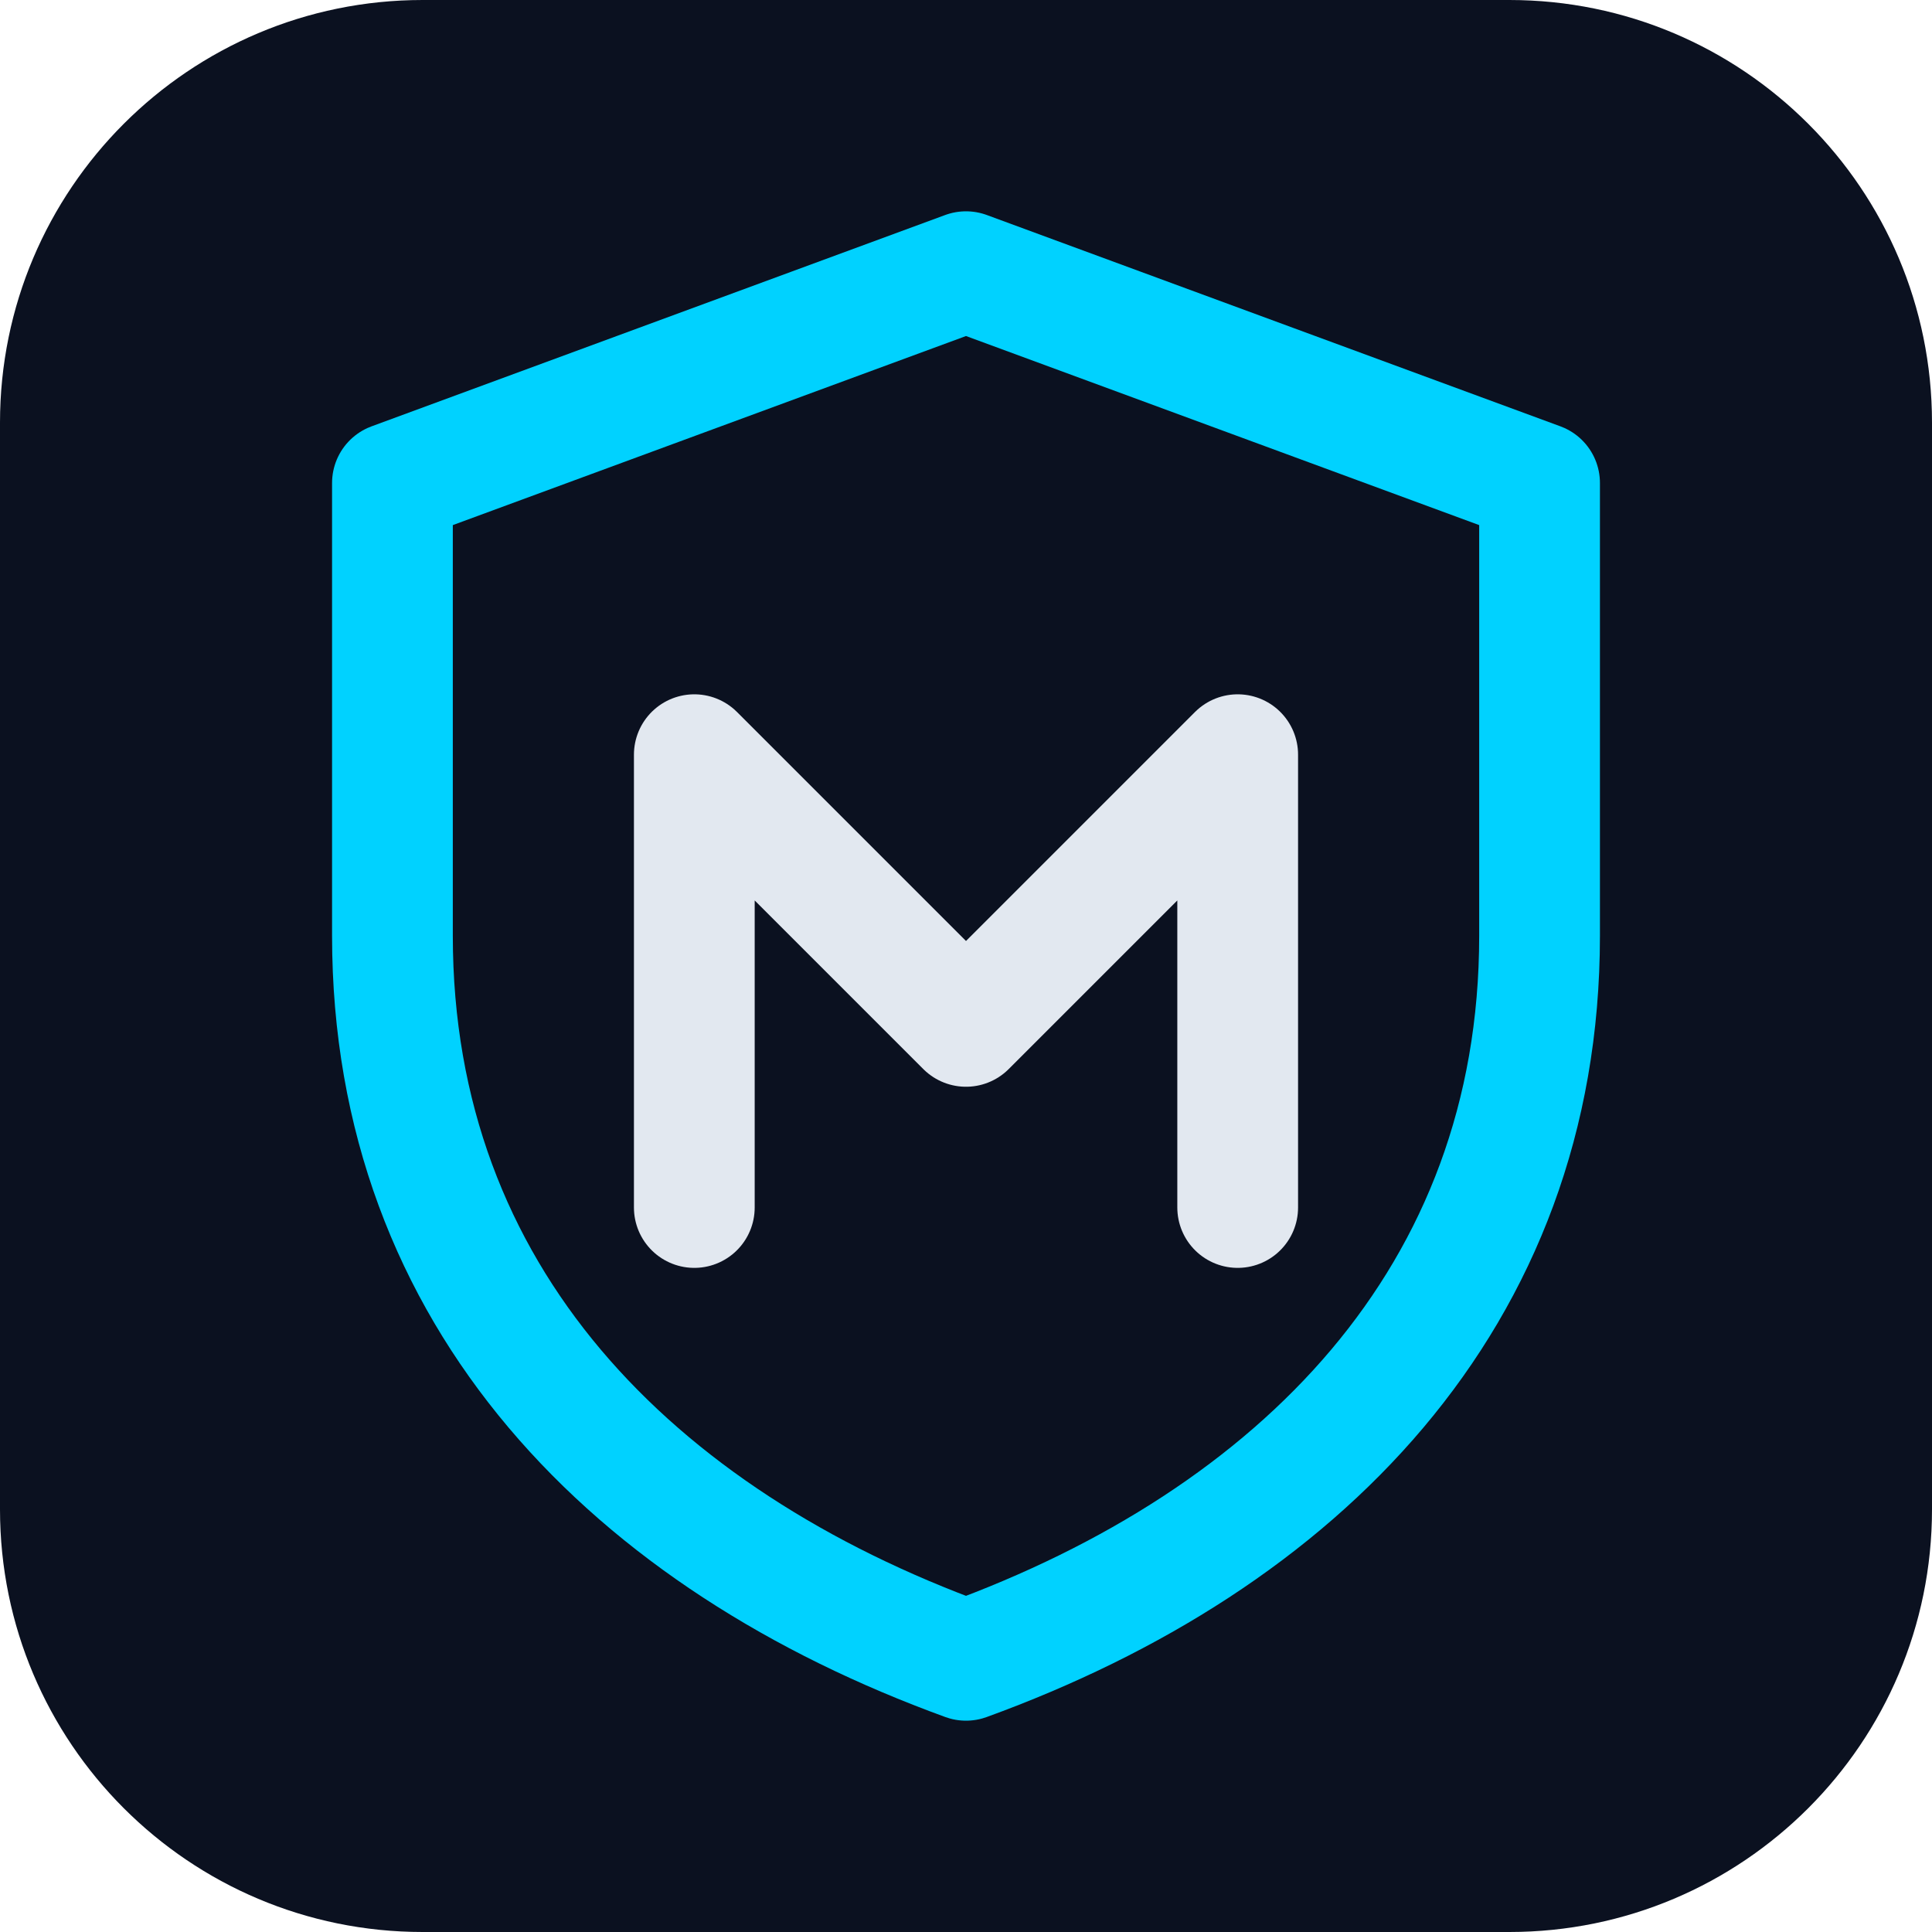
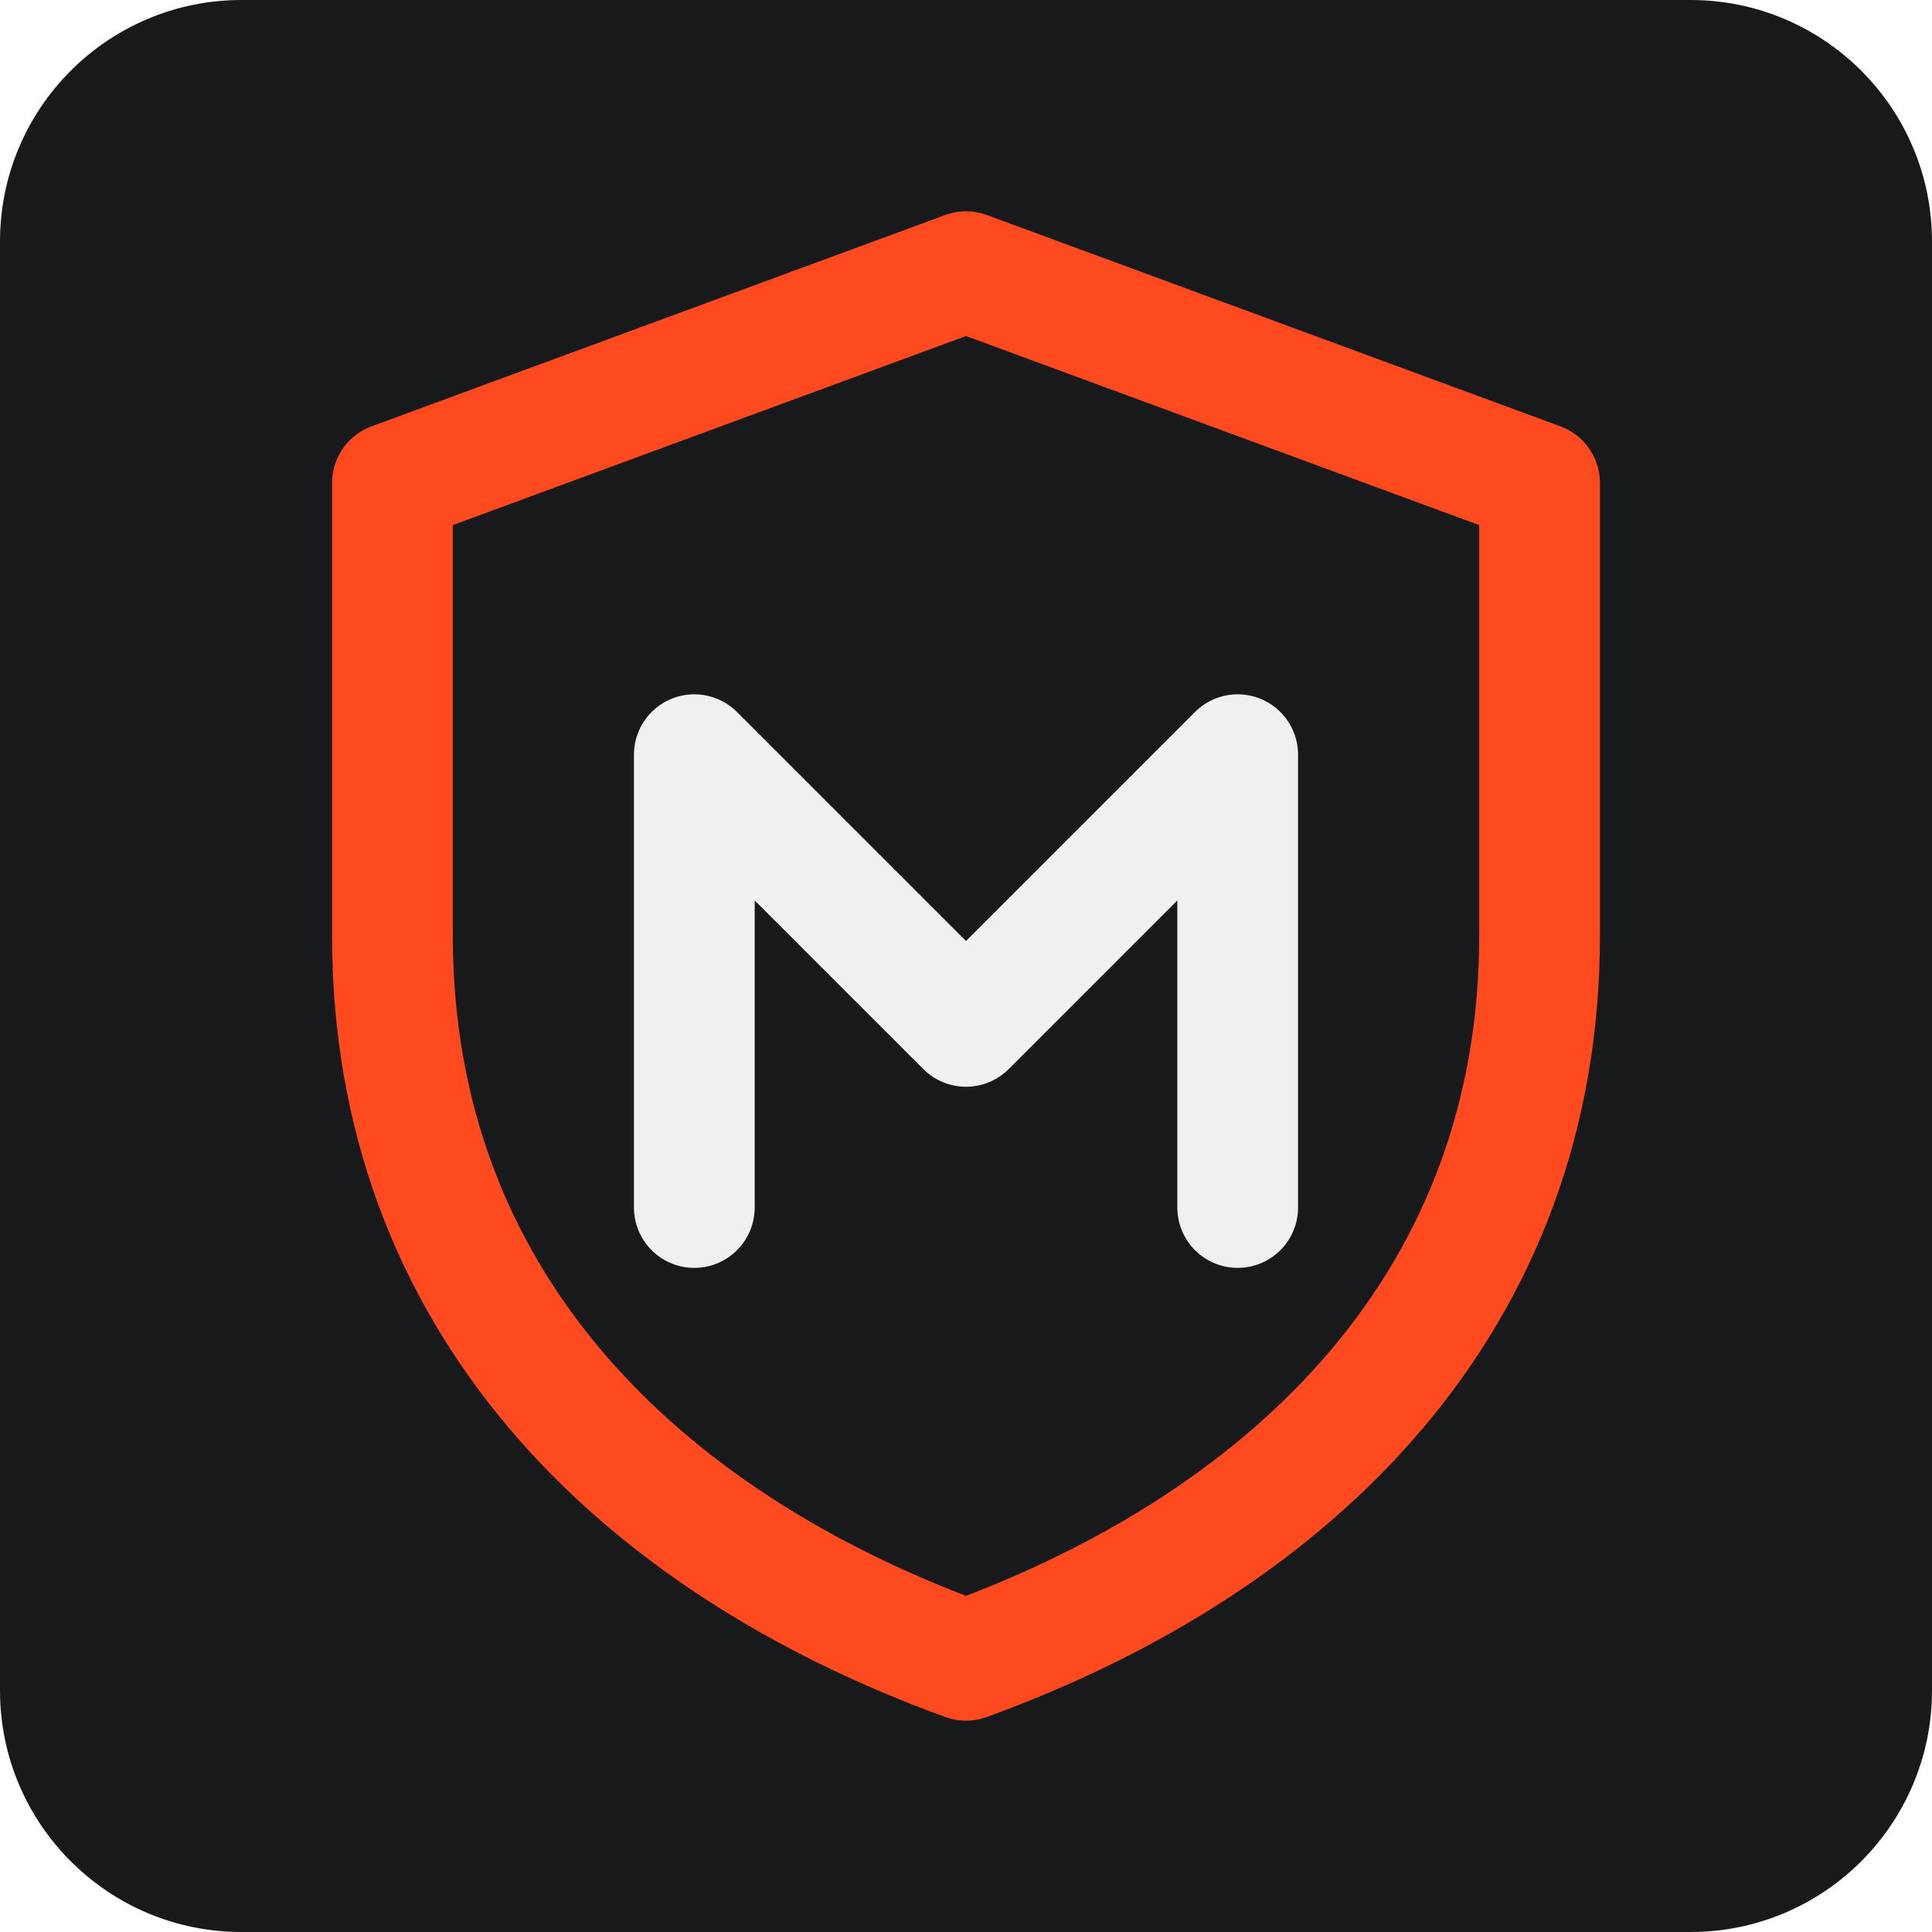
<svg xmlns="http://www.w3.org/2000/svg" viewBox="0 0 64 64">
-   <rect width="64" height="64" rx="14" fill="#0b1120" />
-   <path d="M32 9 L51 16 V31 C51 43 43 51 32 55 C21 51 13 43 13 31 V16 Z" fill="none" stroke="#00d2ff" stroke-width="4" stroke-linejoin="round" />
-   <path d="M23 40 V25 L32 34 L41 25 V40" fill="none" stroke="#e2e8f0" stroke-width="4" stroke-linecap="round" stroke-linejoin="round" />
+   <rect width="64" height="64" rx="8" fill="#18191b" />
+   <path d="M32 9 L51 16 V31 C51 43 43 51 32 55 C21 51 13 43 13 31 V16 Z" fill="none" stroke="#ff4a1f" stroke-width="4" stroke-linejoin="round" />
+   <path d="M23 40 V25 L32 34 L41 25 V40" fill="none" stroke="#eff0f1" stroke-width="4" stroke-linecap="round" stroke-linejoin="round" />
</svg>
